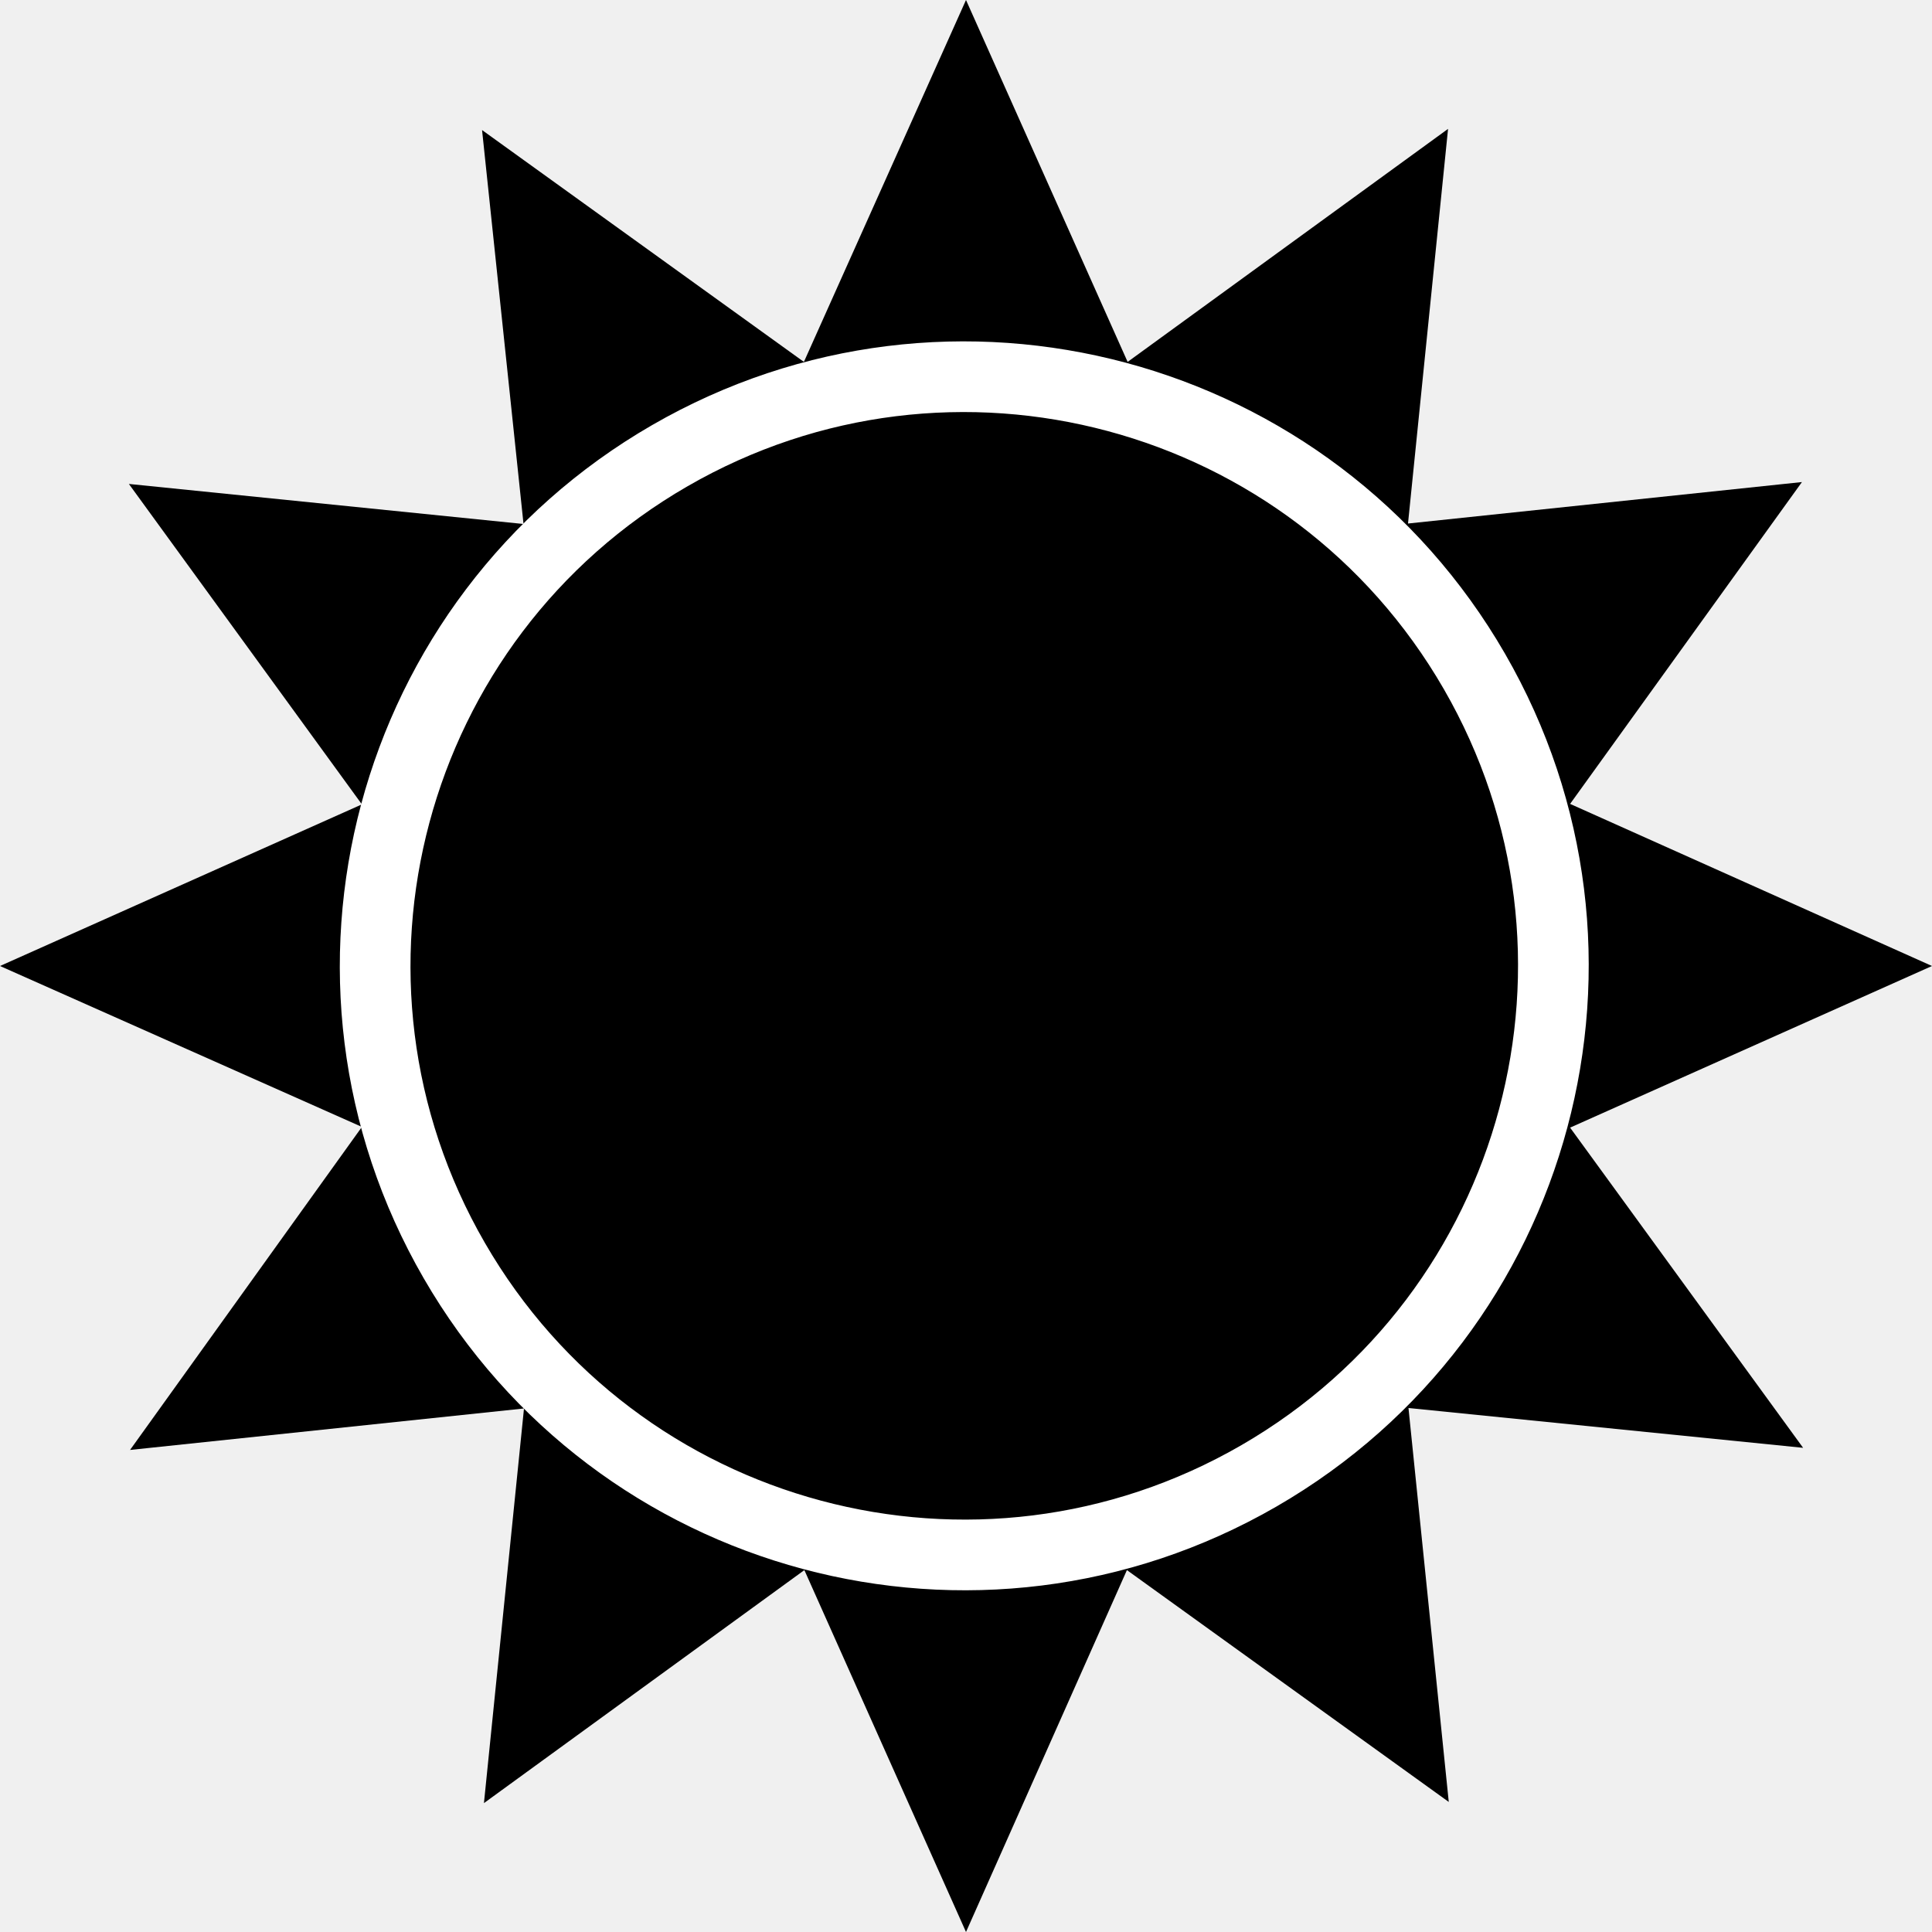
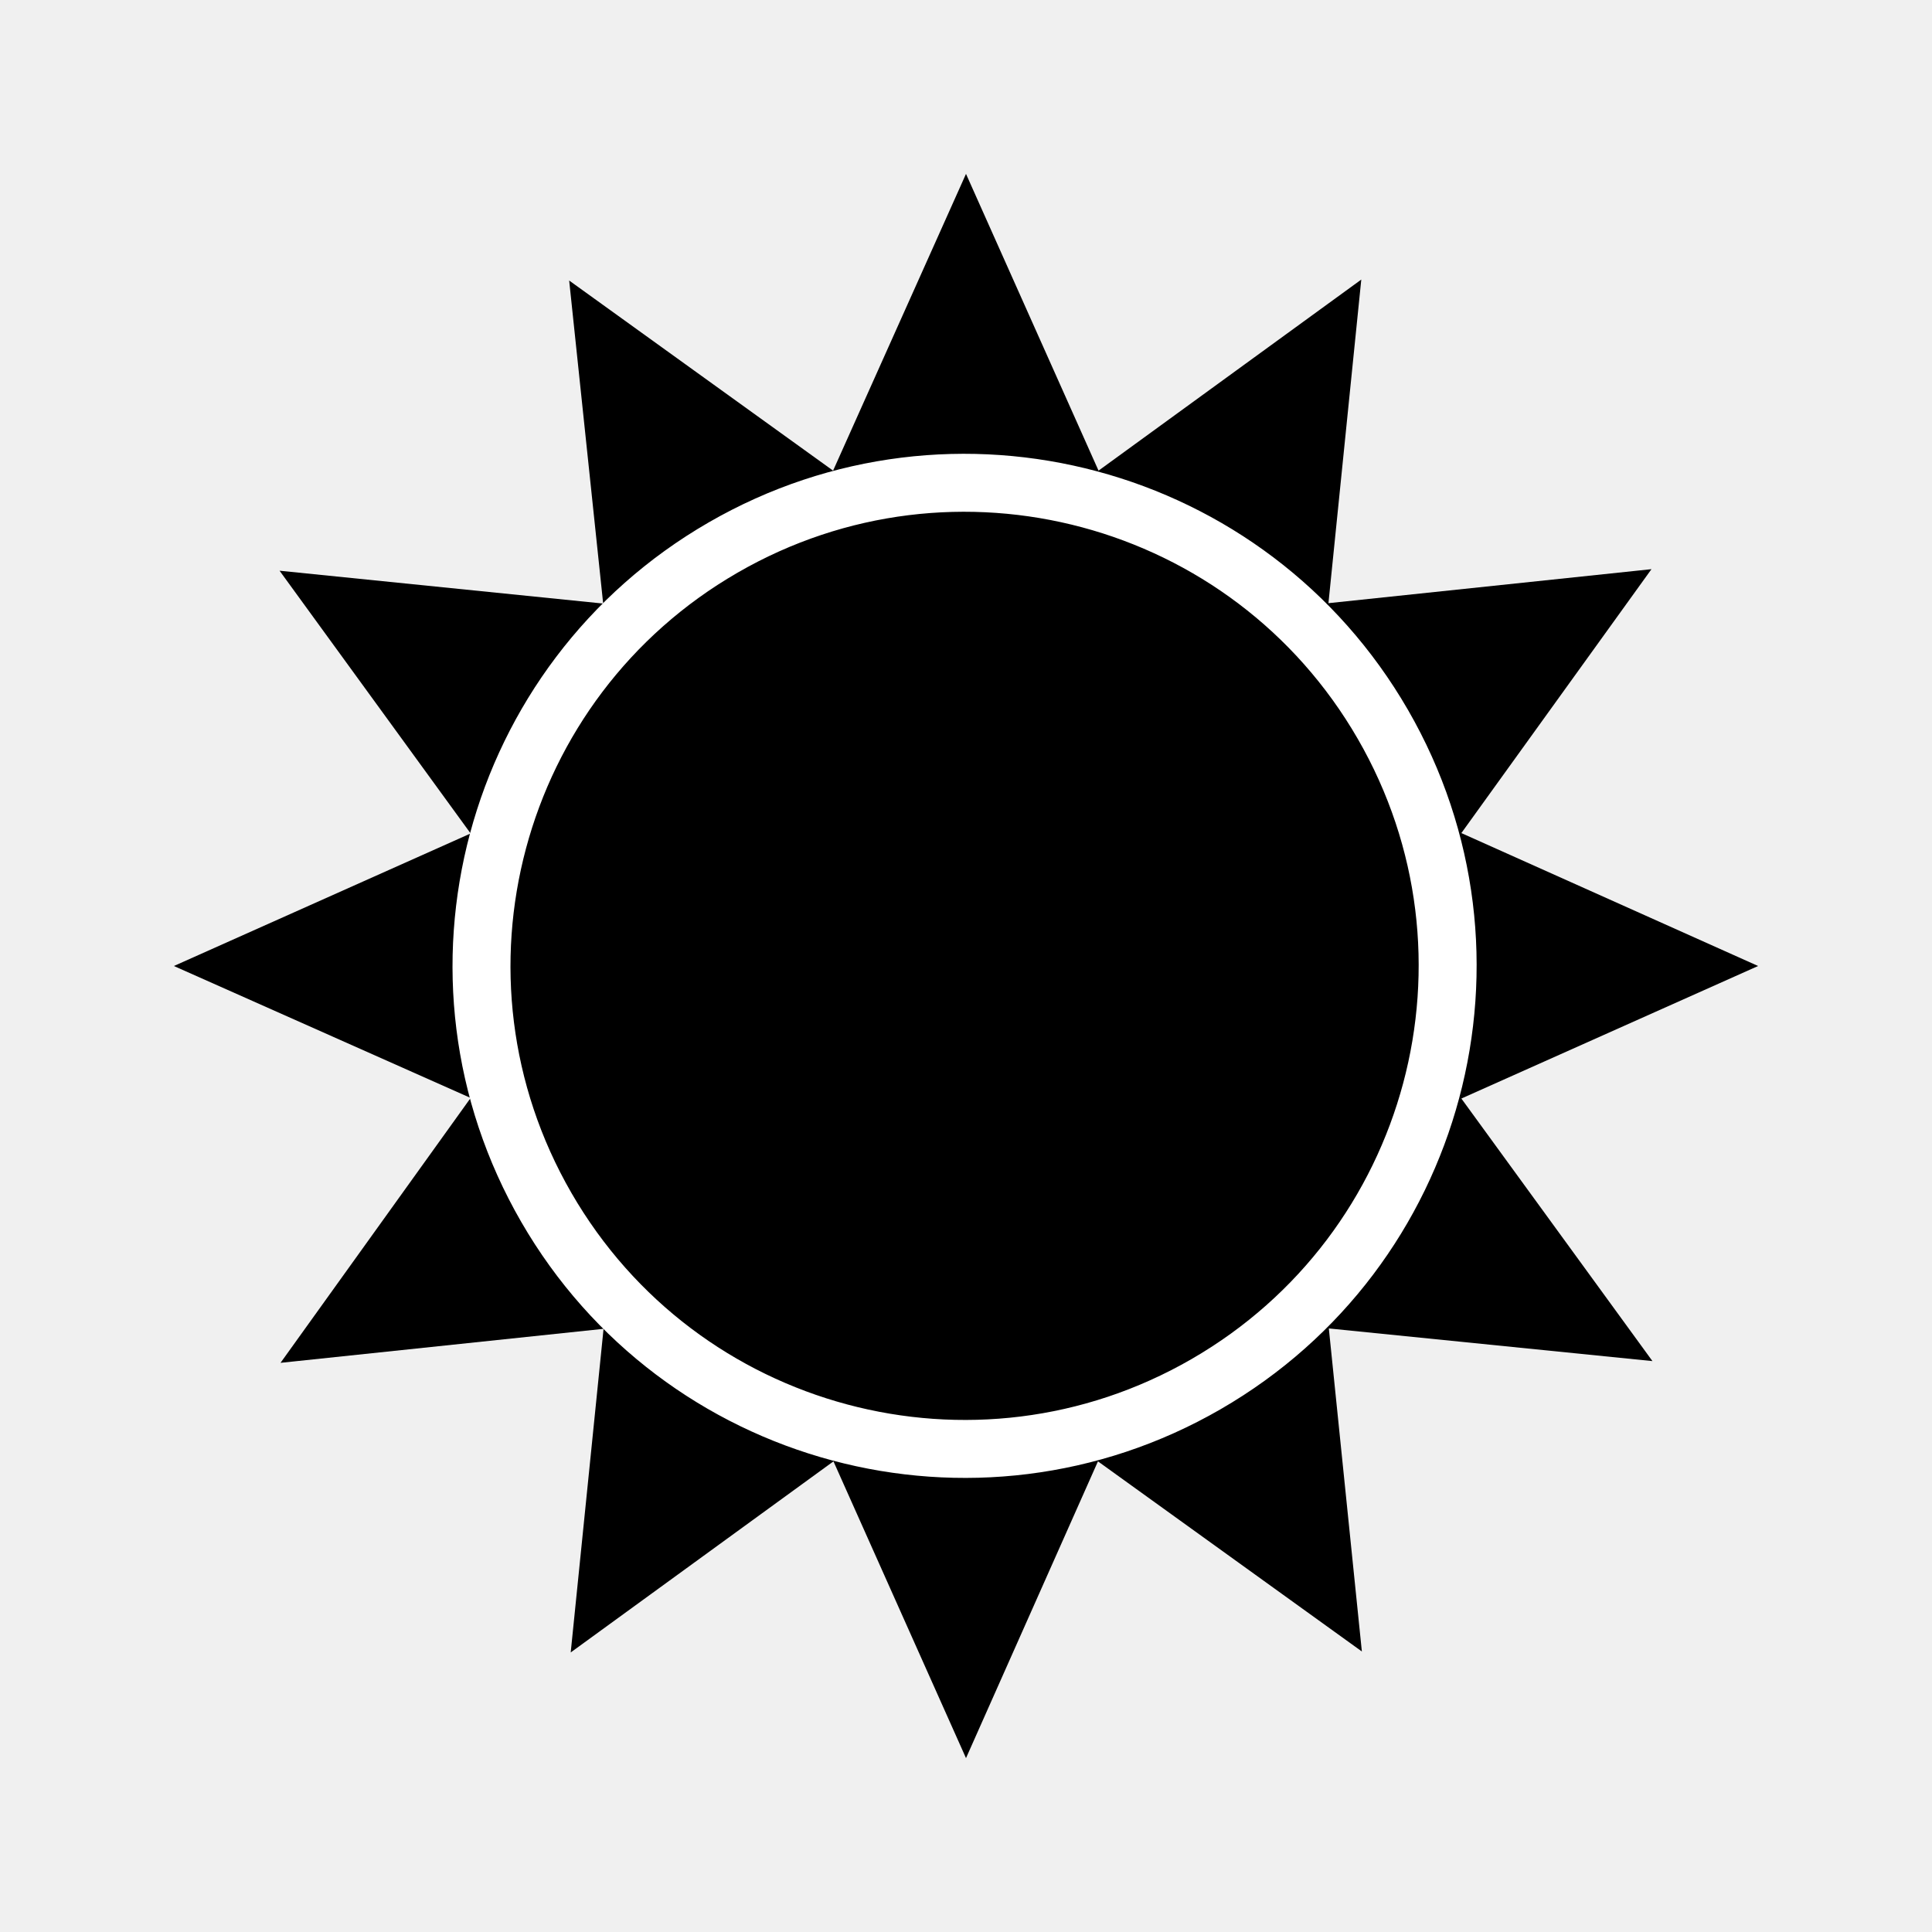
- <svg xmlns="http://www.w3.org/2000/svg" x="0" y="0" viewBox="0 0 82 82">
-   <path d="M66.64,47.86,82,41,66.64,34.12l9.84-13.66L59.76,22.22,61.46,5.47l-13.6,9.89L41,0,34.12,15.36,20.46,5.52l1.76,16.72L5.47,20.54l9.89,13.6L0,41l15.36,6.83L5.52,61.54l16.72-1.76L20.54,76.53l13.6-9.89L41,82l6.83-15.36,13.66,9.84L59.78,59.76l16.75,1.69Z" />
-   <path stroke="white" stroke-width="3" d="M19.28,53.5a25,25,0,1,0,9.15-34.16A25,25,0,0,0,19.28,53.5Z" />
+ <svg xmlns="http://www.w3.org/2000/svg" xmlns:xlink="http://www.w3.org/1999/xlink" x="0" y="0" viewBox="0 0 100 100">
+   <symbol id="sun">
+     <path class="sun-glow" d="M66.64,47.86,82,41,66.64,34.12l9.84-13.66L59.76,22.22,61.46,5.47l-13.6,9.89L41,0,34.12,15.36,20.46,5.52l1.76,16.72L5.47,20.54l9.89,13.6L0,41l15.36,6.83L5.52,61.54l16.72-1.76L20.54,76.53l13.6-9.89L41,82l6.83-15.36,13.66,9.84L59.78,59.76l16.75,1.69Z" />
+     <path class="sun-outer" stroke="white" stroke-width="3" d="M19.28,53.5a25,25,0,1,0,9.15-34.16A25,25,0,0,0,19.28,53.5Z" />
+   </symbol>
+   <symbol id="s02d">
+     <use xlink:href="#sun" x="0" y="0" width="101" height="100" transform="translate(9,9) scale(1,1)" />
+   </symbol>
+   <use xlink:href="#s02d" x="0" y="0" width="100" height="100" />
</svg>
